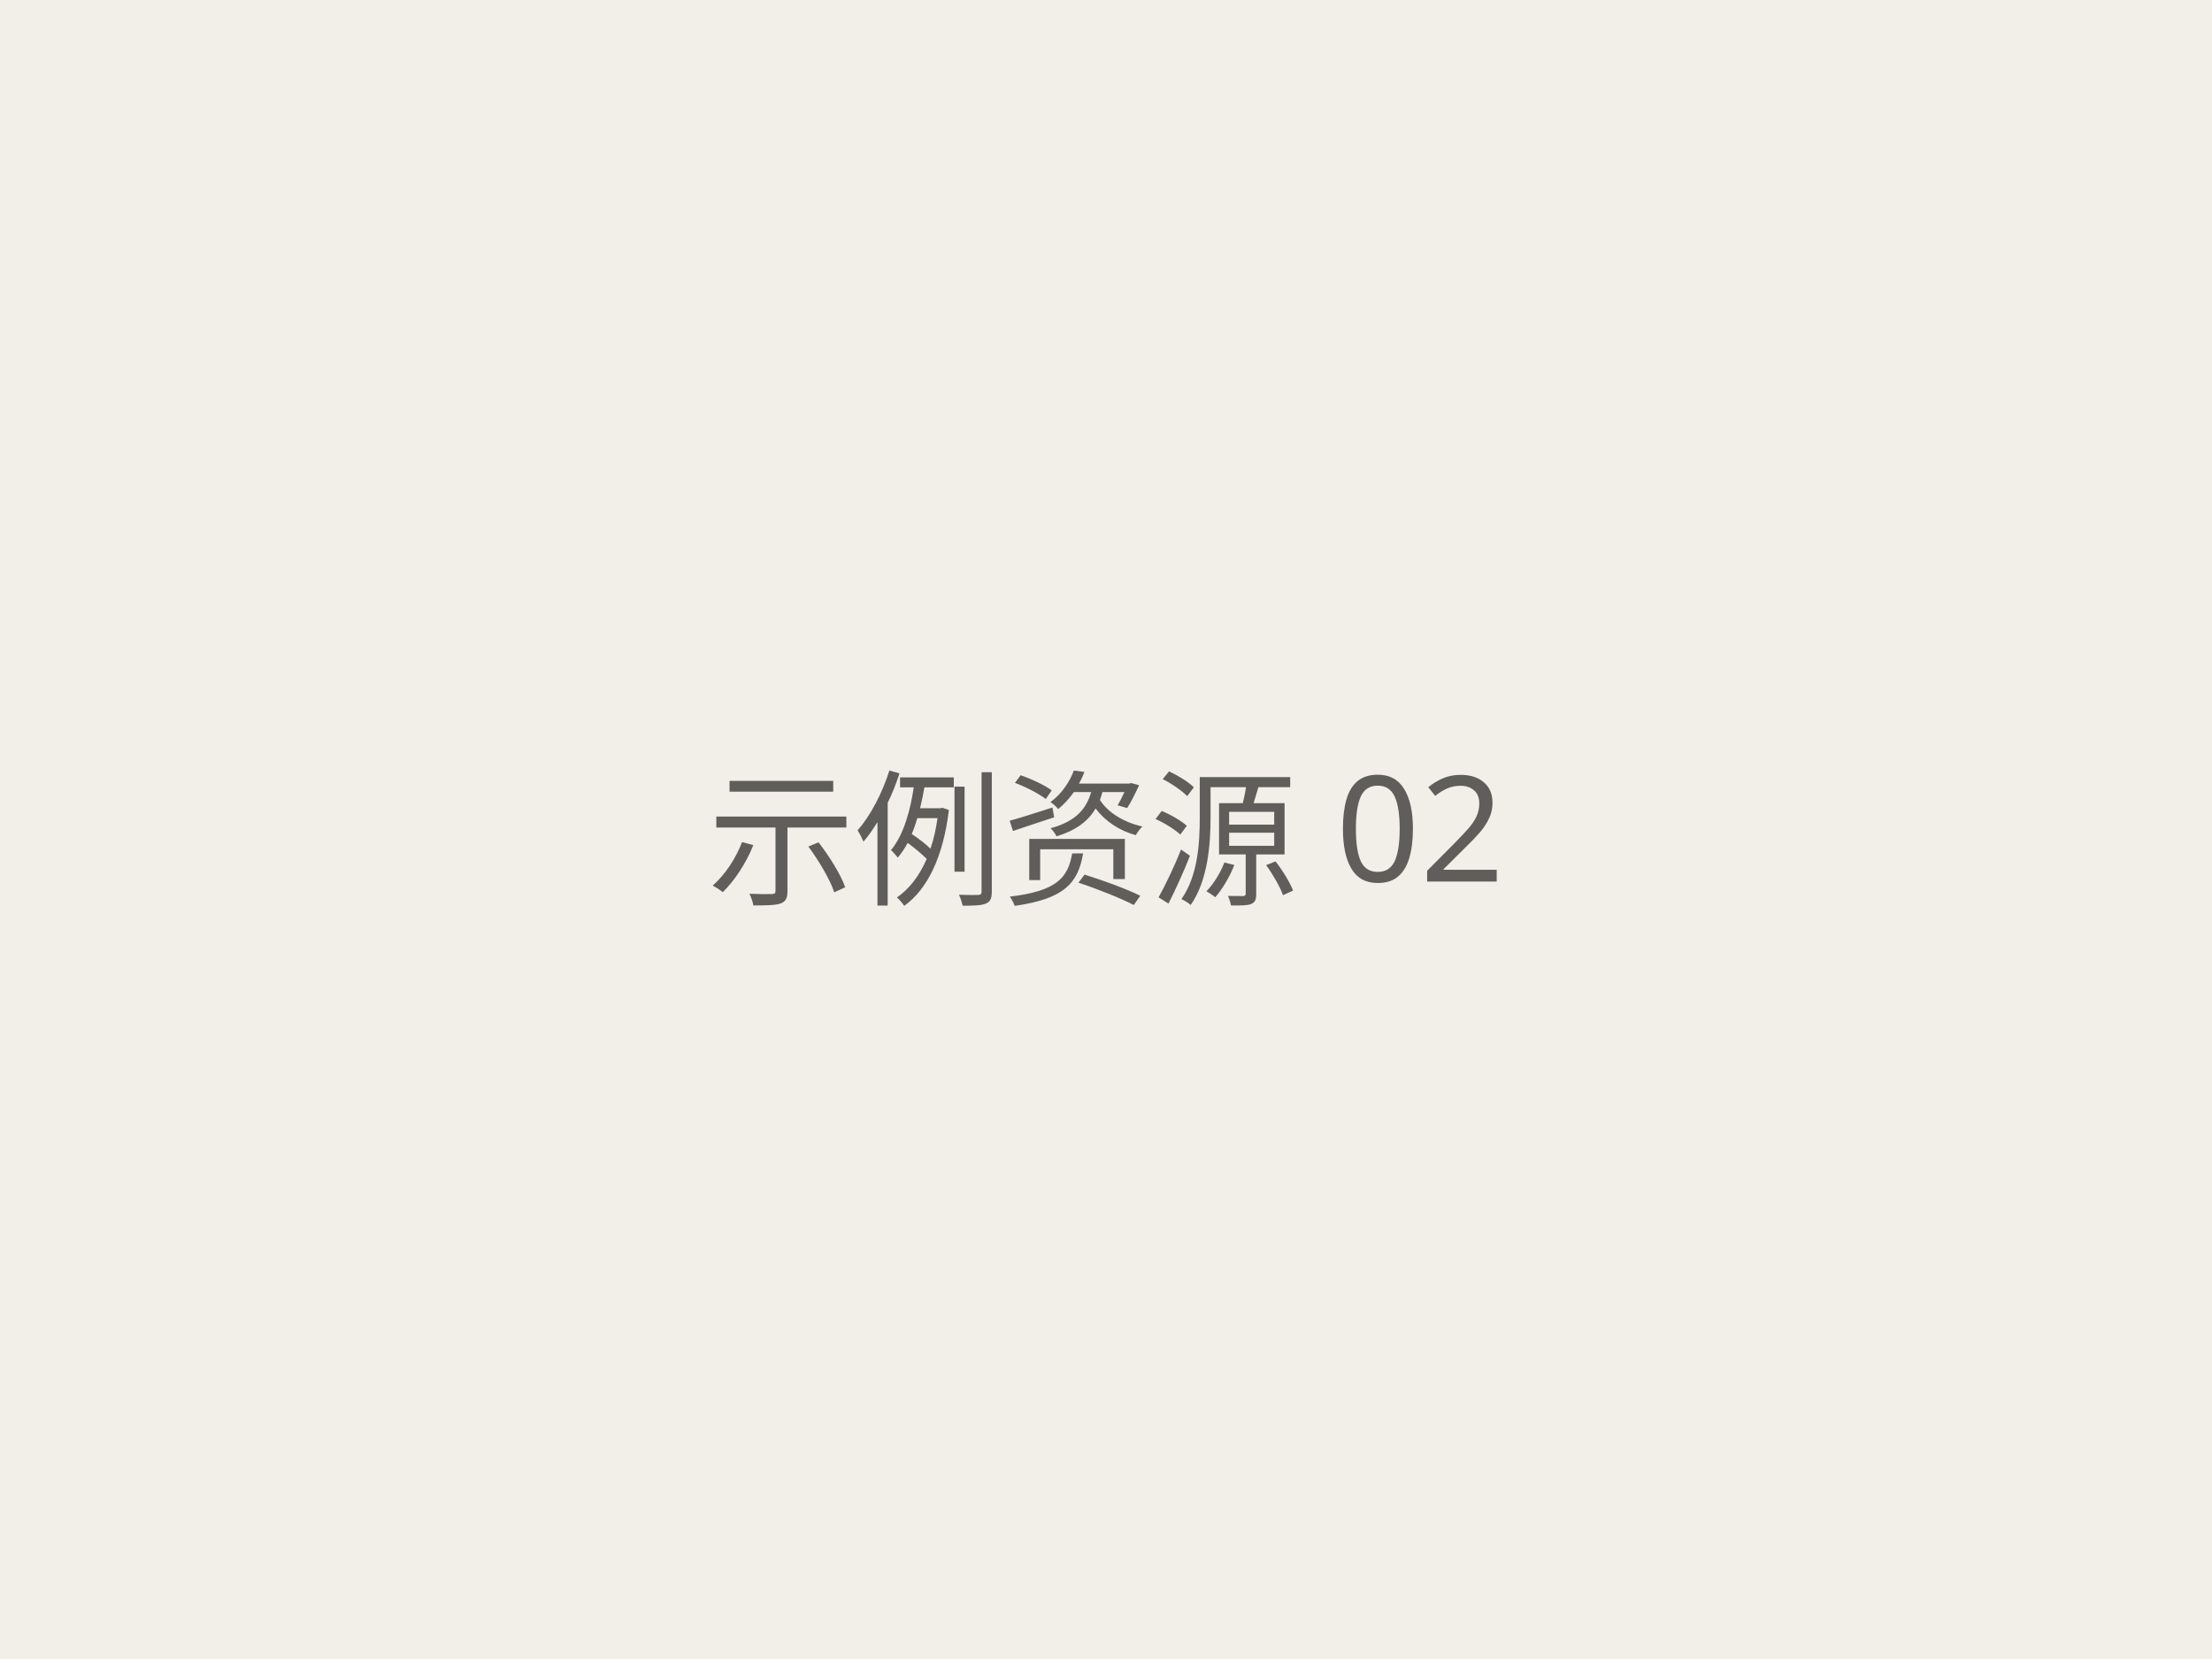
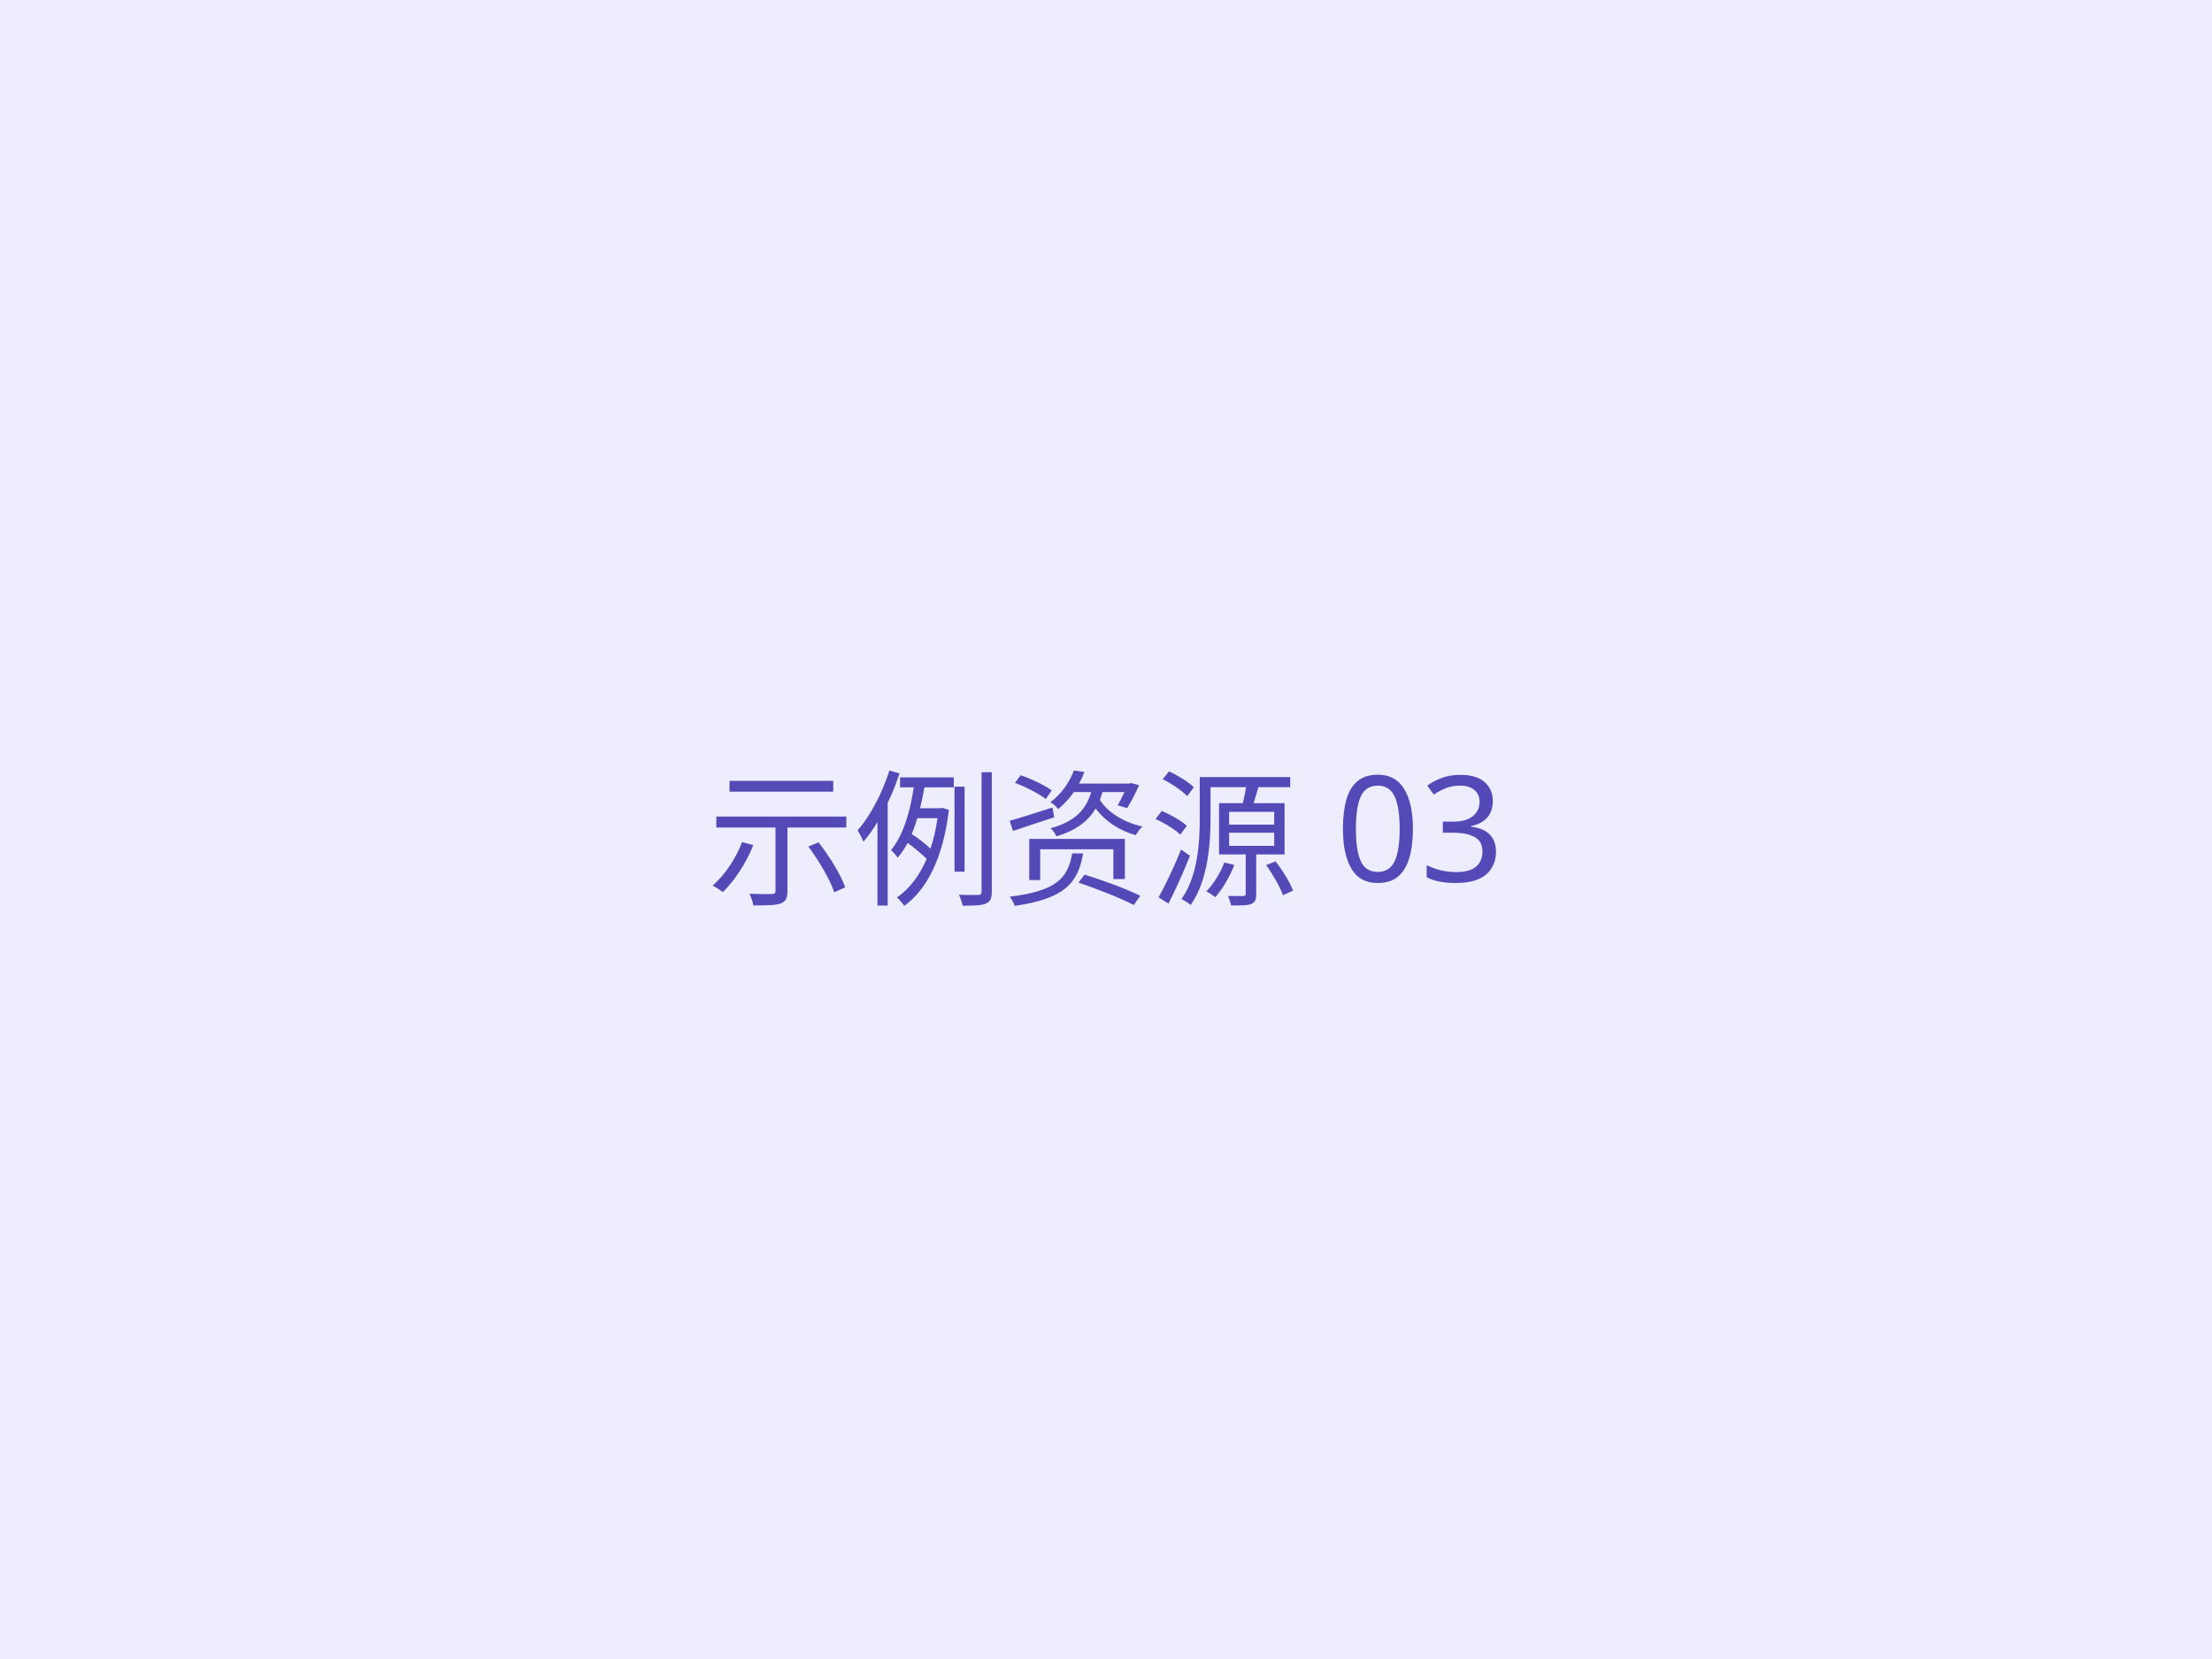
<svg xmlns="http://www.w3.org/2000/svg" width="240" height="180" viewBox="0 0 240 180">
-   <rect width="240" height="180" fill="#f1efe8" />
-   <text x="120" y="90" text-anchor="middle" dominant-baseline="central" font-family="sans-serif" font-size="16" fill="#5f5e5a">示例资源 02</text>
+   <rect width="240" height="180" fill="#eeedfe" />
+   <text x="120" y="90" text-anchor="middle" dominant-baseline="central" font-family="sans-serif" font-size="16" fill="#534ab7">示例资源 03</text>
</svg>
